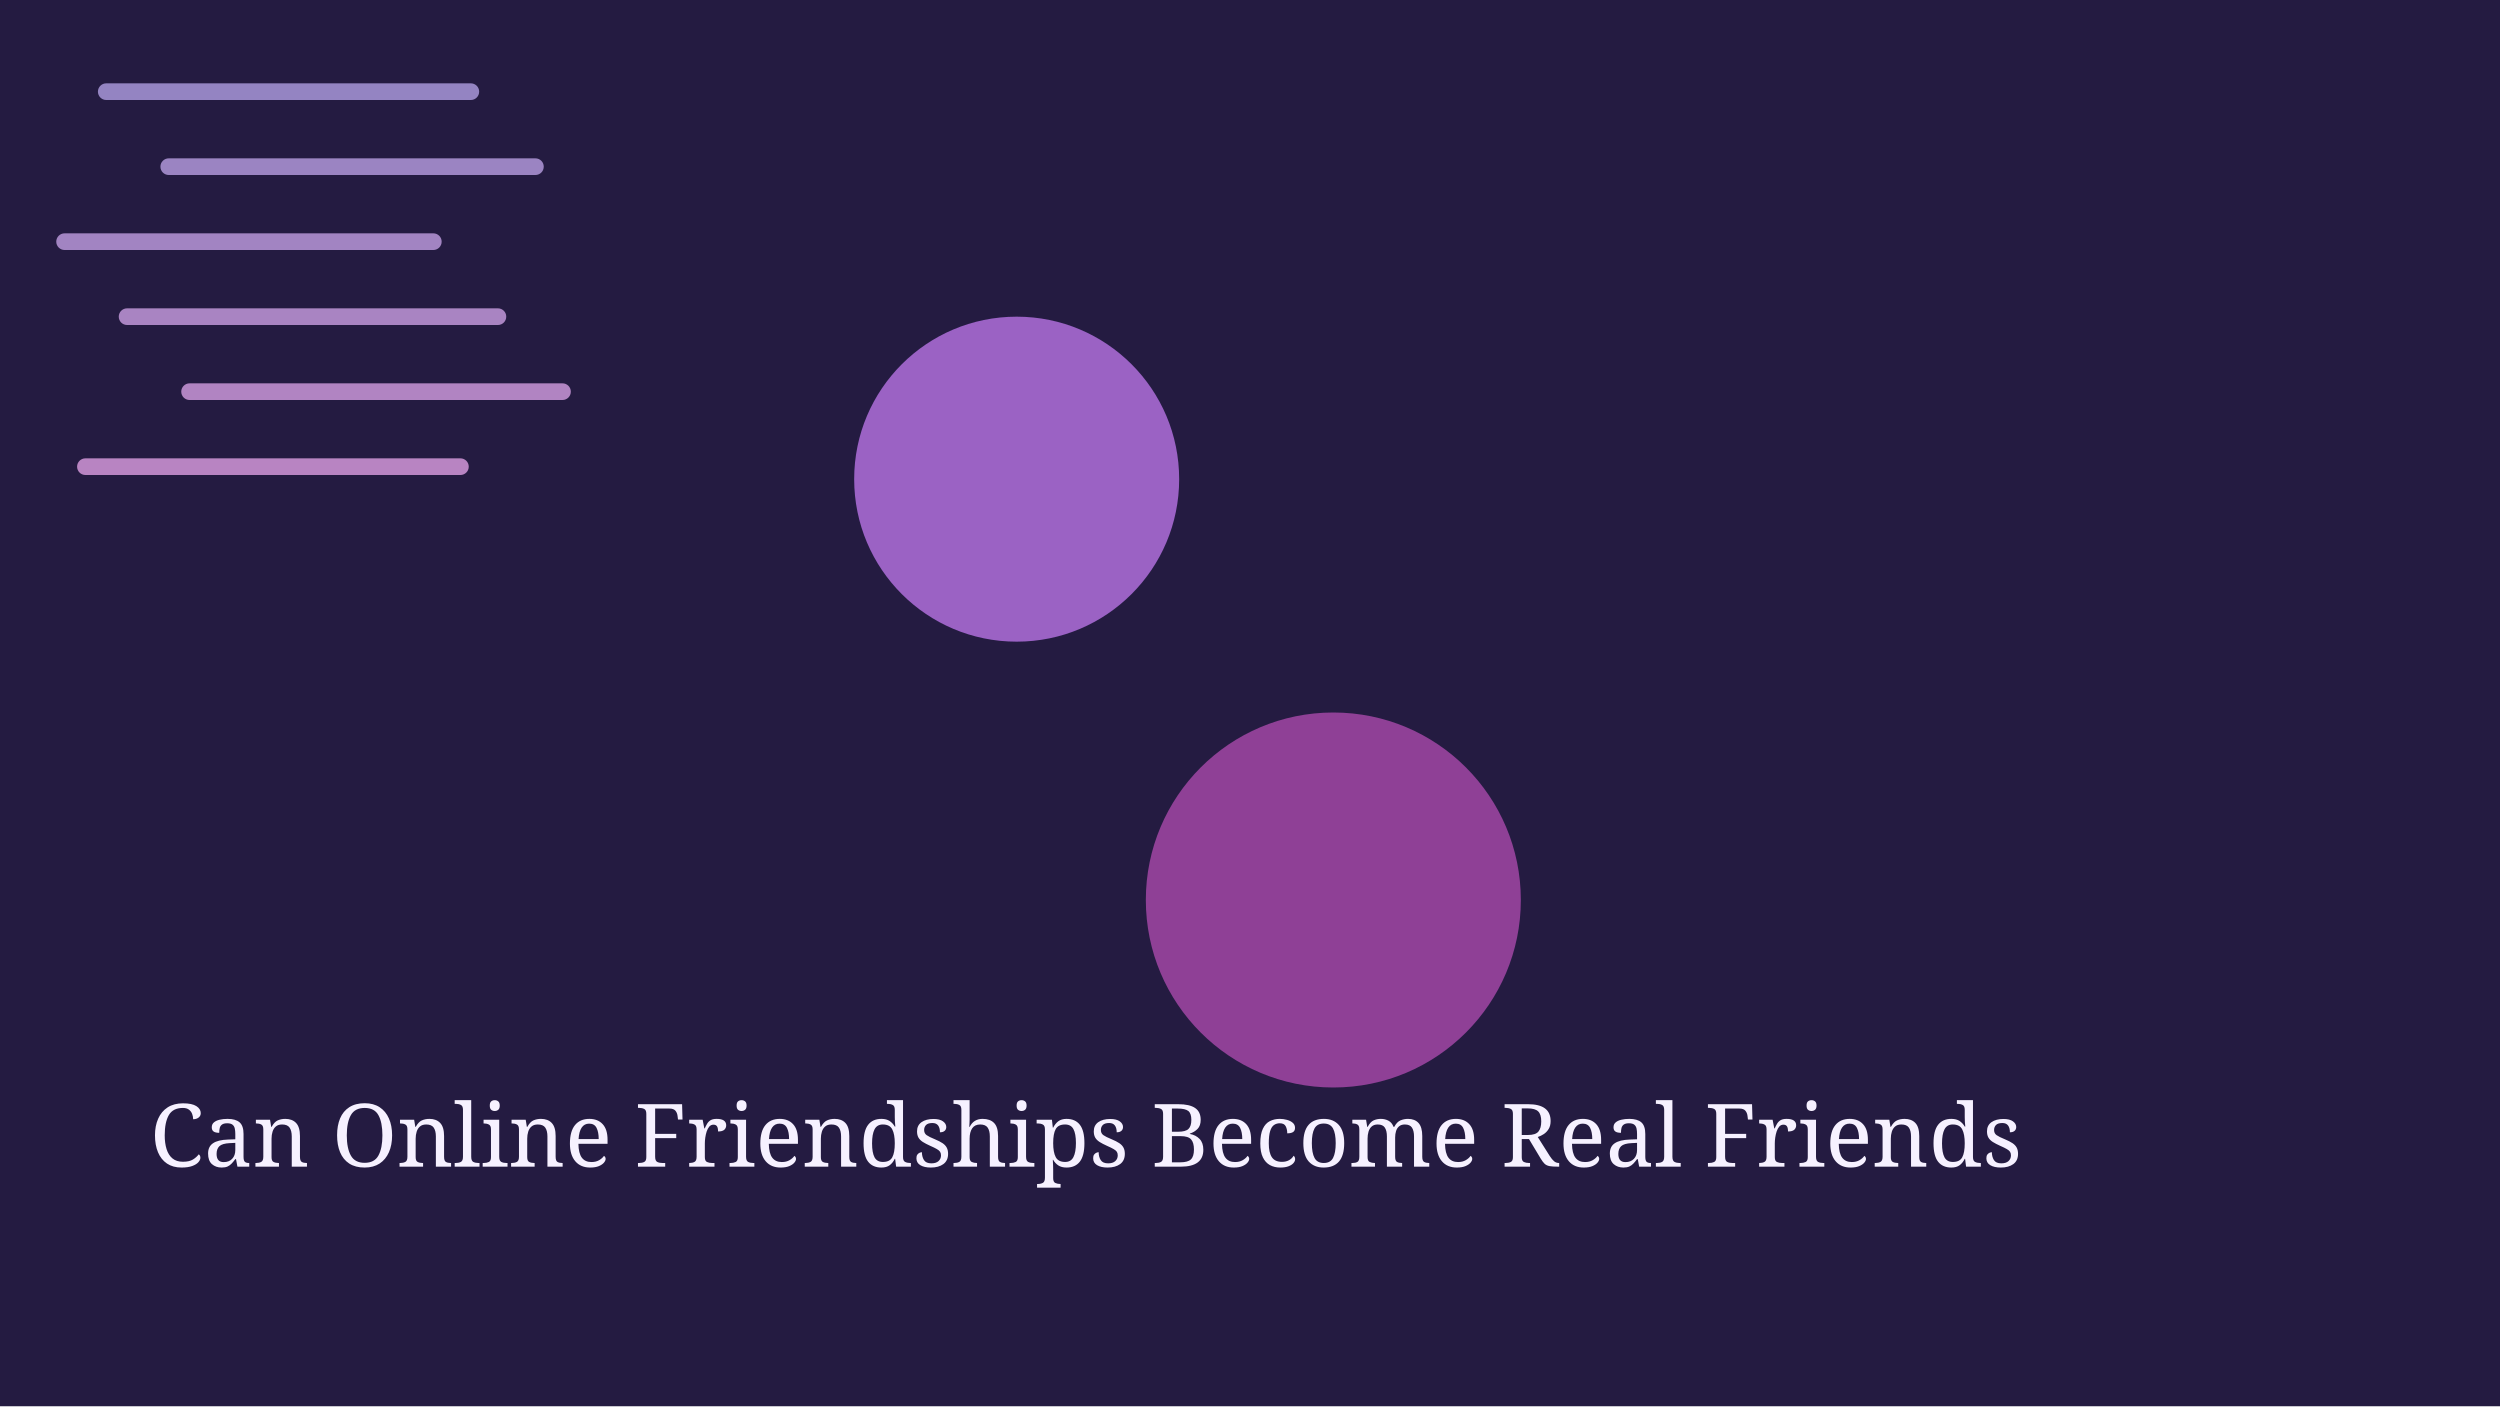
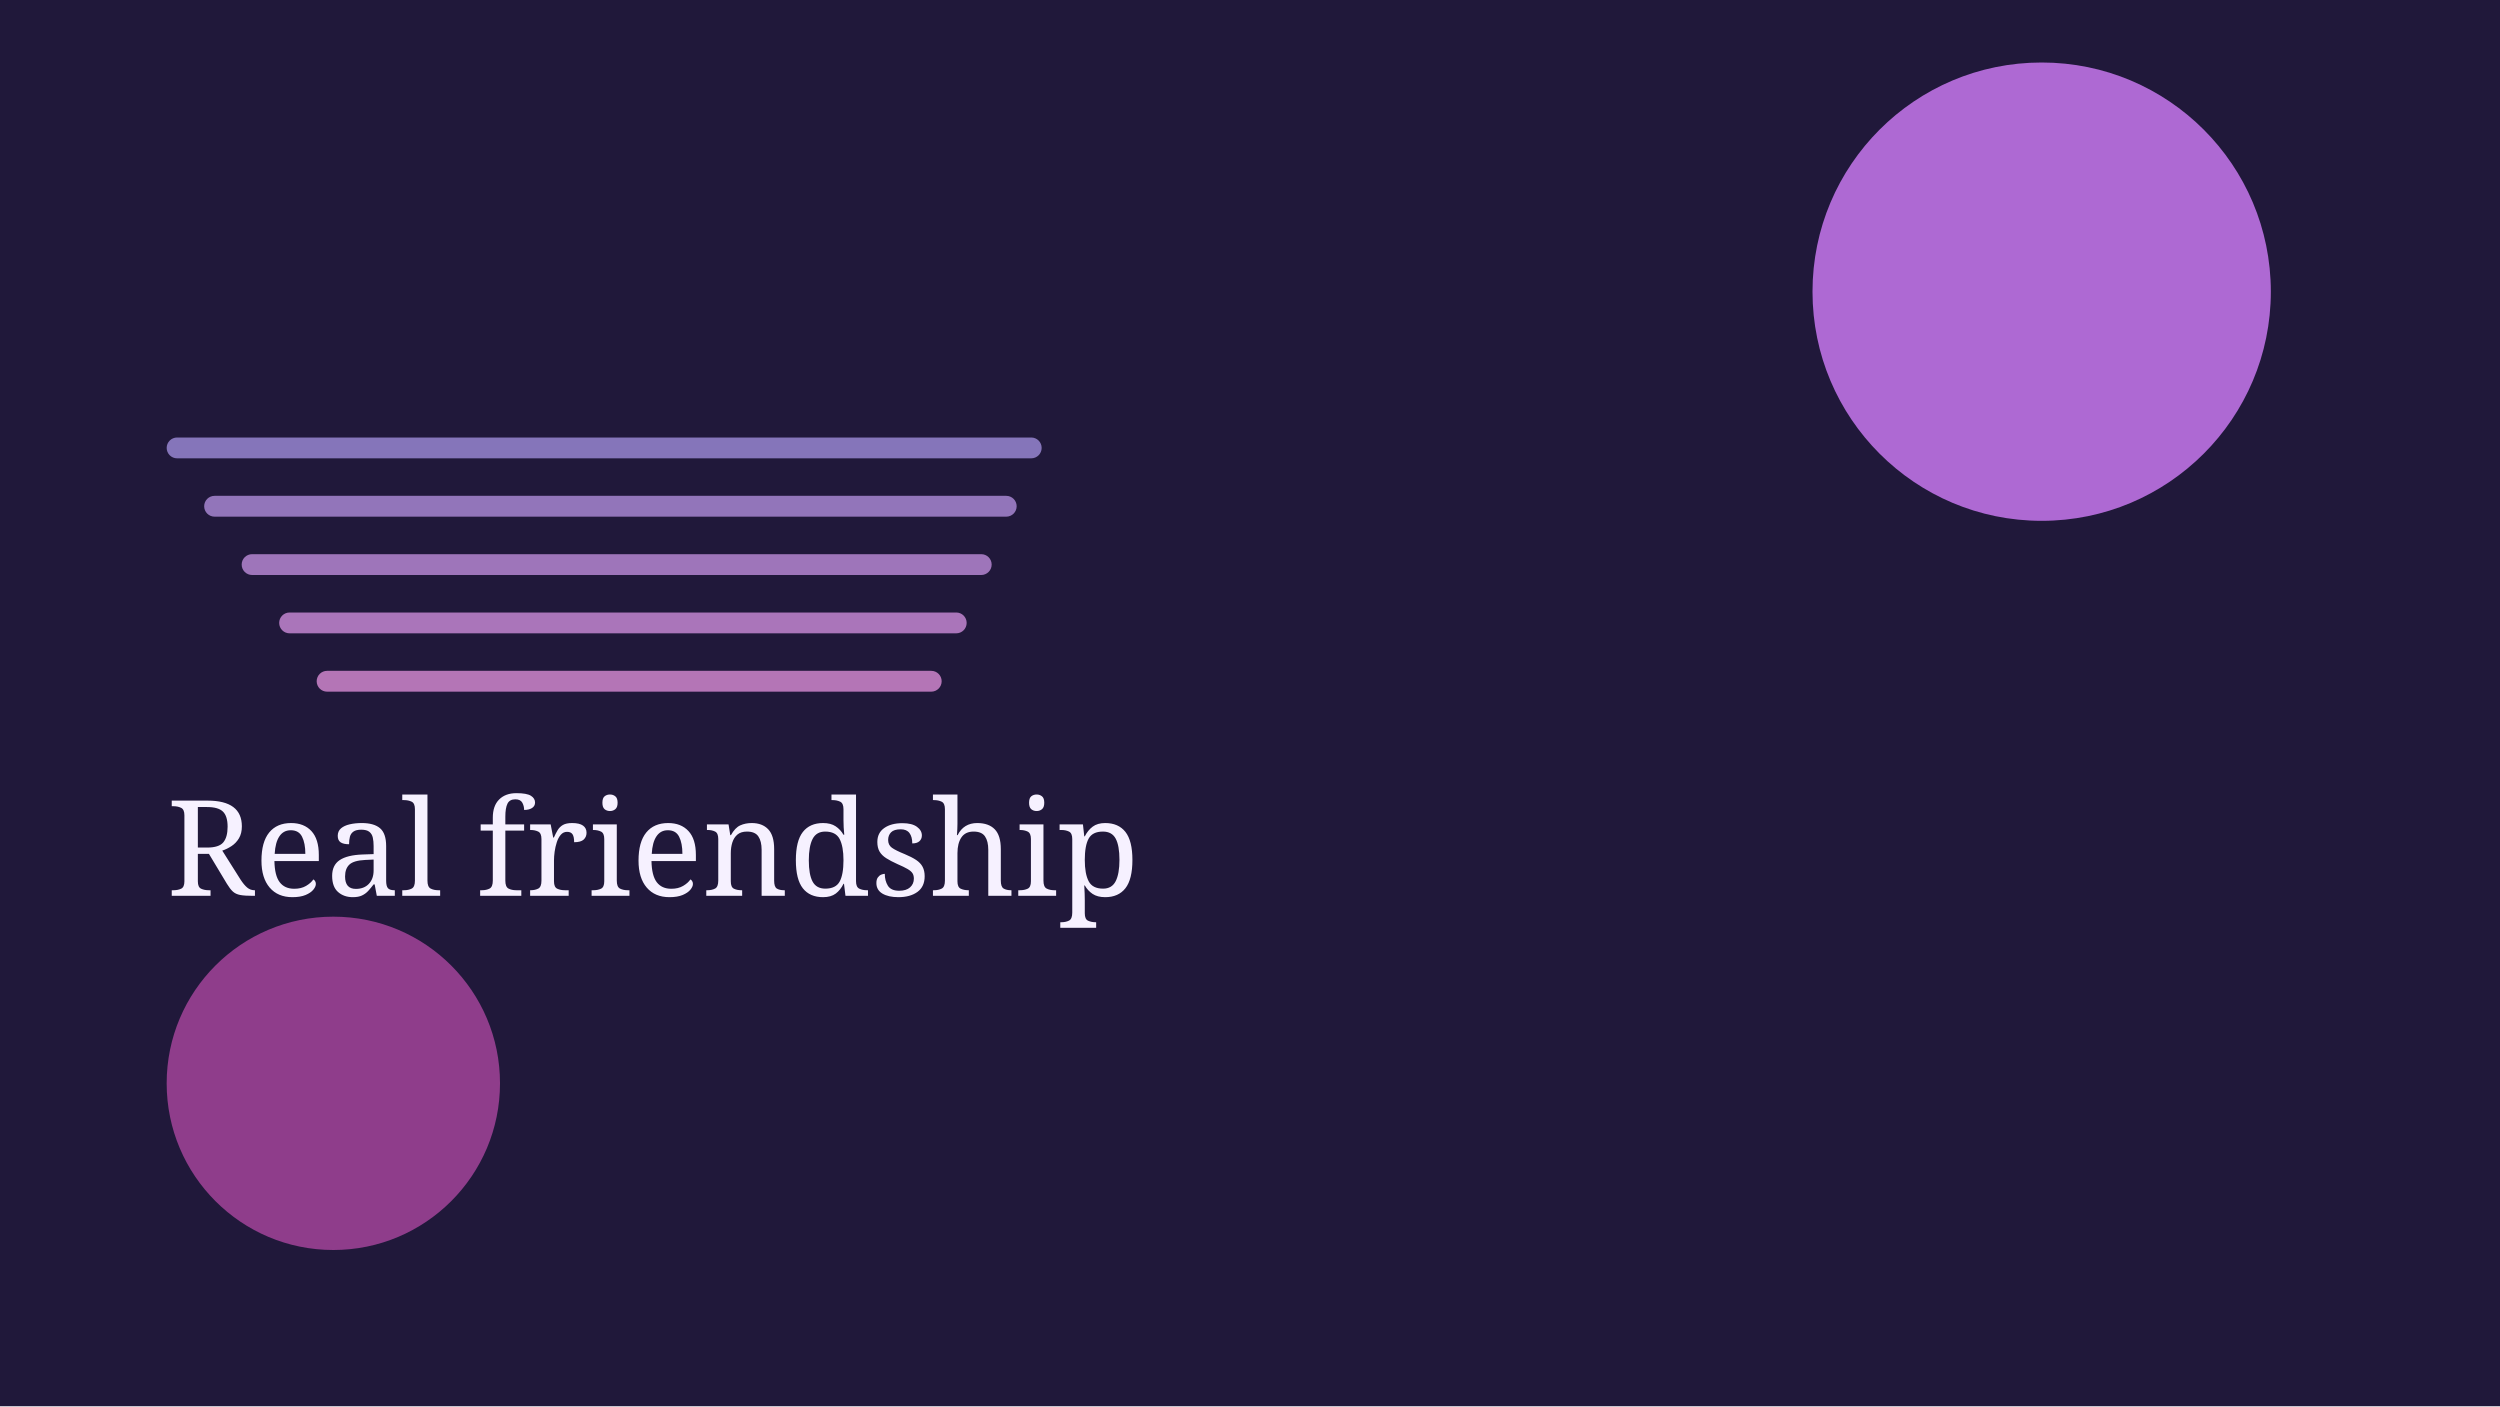
<svg xmlns="http://www.w3.org/2000/svg" width="1200" height="675" viewBox="0 0 1200 675">
-   <rect width="1200" height="675" fill="hsl(255,42%,18%)" />
-   <circle cx="488" cy="230" r="78" fill="hsl(275,55%,62%)" opacity="0.9" />
-   <circle cx="640" cy="432" r="90" fill="hsl(295,40%,42%)" />
-   <rect x="47" y="40" width="183" height="8" rx="4" fill="hsl(255,45%,72%)" opacity="0.85" />
-   <rect x="77" y="76" width="184" height="8" rx="4" fill="hsl(263,45%,72%)" opacity="0.85" />
-   <rect x="27" y="112" width="185" height="8" rx="4" fill="hsl(271,45%,72%)" opacity="0.85" />
-   <rect x="57" y="148" width="186" height="8" rx="4" fill="hsl(279,45%,72%)" opacity="0.85" />
-   <rect x="87" y="184" width="187" height="8" rx="4" fill="hsl(287,45%,72%)" opacity="0.85" />
-   <rect x="37" y="220" width="188" height="8" rx="4" fill="hsl(295,45%,72%)" opacity="0.85" />
-   <text x="72" y="560" fill="#f6f1ff" font-family="Georgia, serif" font-size="42">Can Online Friendships Become Real Friends</text>
+   <rect width="1200" height="675" fill="hsl(255,42%,16%)" />
+   <circle cx="980" cy="140" r="110" fill="hsl(279,55%,62%)" />
+   <circle cx="160" cy="520" r="80" fill="hsl(303,40%,40%)" />
+   <rect x="80" y="210" width="420" height="10" rx="5" fill="hsl(255,50%,70%)" opacity="0.8" />
+   <rect x="98" y="238" width="390" height="10" rx="5" fill="hsl(267,50%,70%)" opacity="0.8" />
+   <rect x="116" y="266" width="360" height="10" rx="5" fill="hsl(279,50%,70%)" opacity="0.8" />
+   <rect x="134" y="294" width="330" height="10" rx="5" fill="hsl(291,50%,70%)" opacity="0.8" />
+   <rect x="152" y="322" width="300" height="10" rx="5" fill="hsl(303,50%,70%)" opacity="0.8" />
+   <text x="80" y="430" fill="#f6f1ff" font-family="Georgia, serif" font-size="64">Real friendship</text>
</svg>
